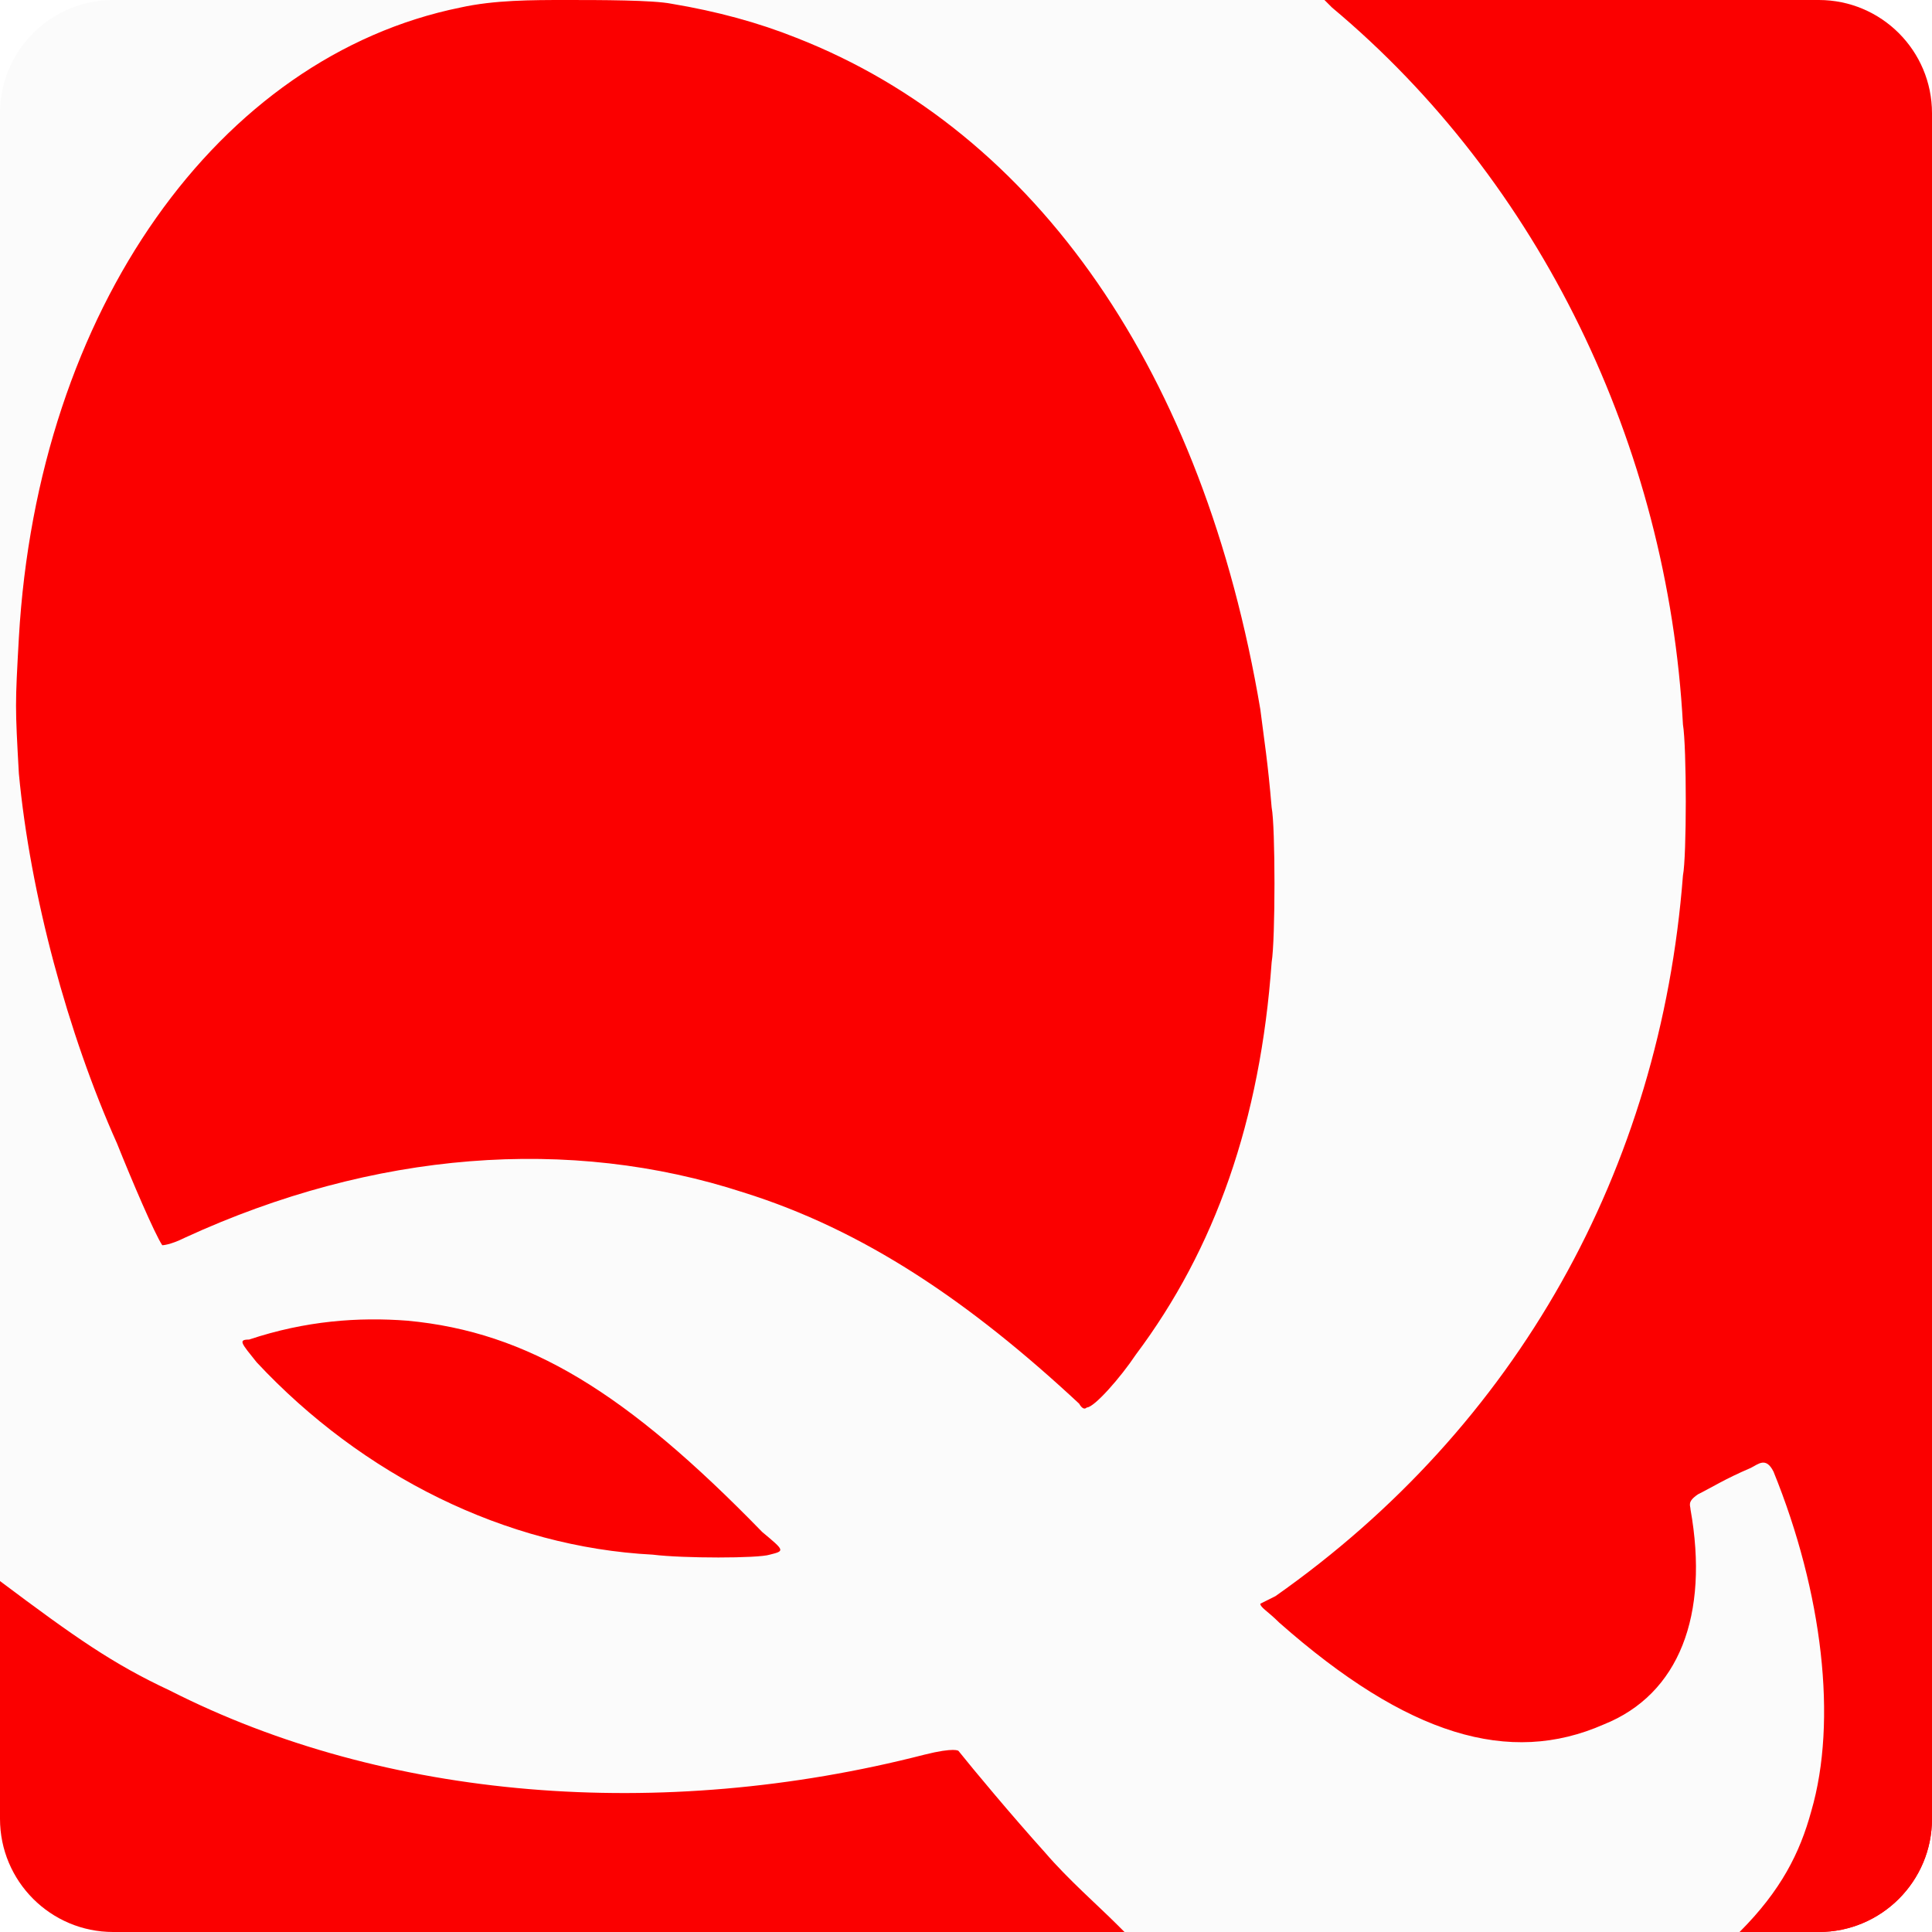
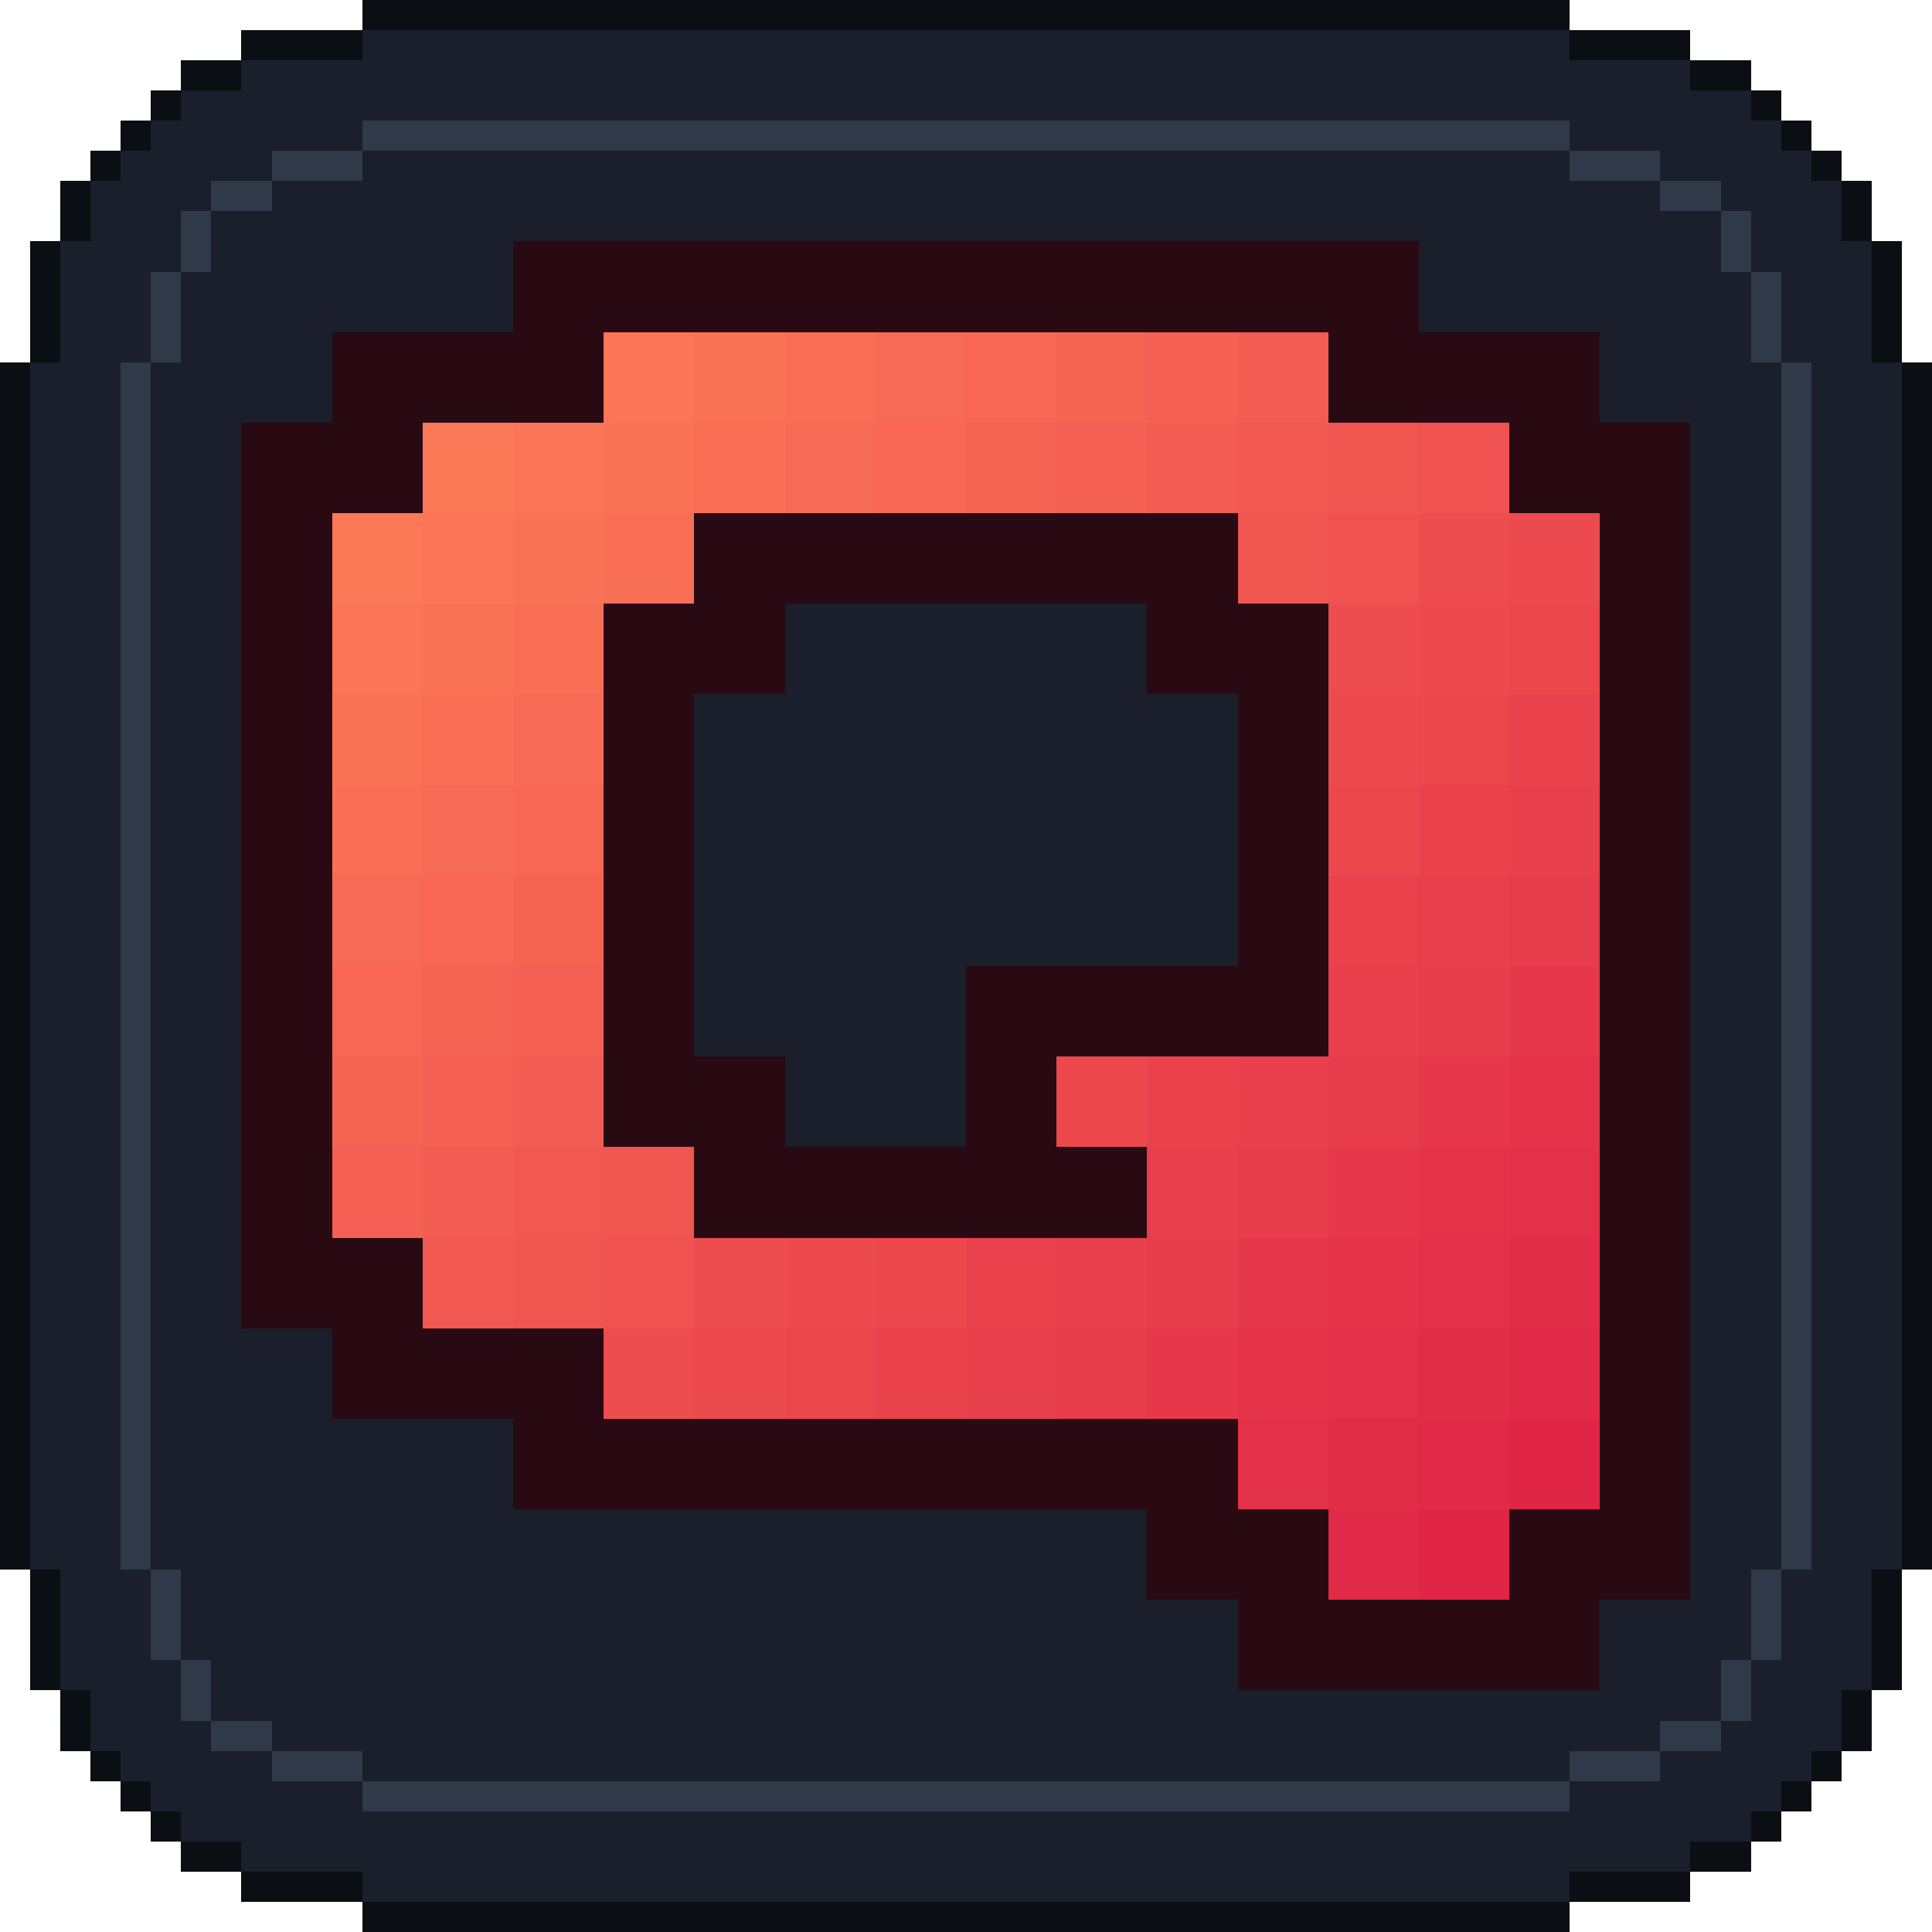
- <svg xmlns="http://www.w3.org/2000/svg" width="512pt" height="512pt" viewBox="0 0 512 512" version="1.1">
-   <defs>
-     <clipPath id="clip-rect">
-       <rect id="back" x="0" y="0" width="512" height="512" rx="30" ry="30" />
-     </clipPath>
-   </defs>
-   <rect x="0" y="30" width="512" height="482" rx="30" ry="30" fill="#fb0000" />
-   <rect x="30" y="0" width="482" height="512" rx="30" ry="30" fill="#fb0000" />
-   <path d="M0 210V419c20 15 30 22 45 29 57 29 130 35 200 17 8-2 9-1 9-1 4 5 14 17 23 27 6 7 14 14 19 19l2 2H461c11-11 16-21 19-32 7-24 3-58-10-90-2-4-4-2-6-1-7 3-10 5-14 7-3 2-2 3-2 4 5 28-3 49-23 57-25 11-52 3-86-27-3-3-5-4-5-5l4-2c64-45 102-113 108-191 1-5 1-34 0-40-4-74-38-144-93-190l-2-2C292.333 0 159 0 150 0c9 0 23 0 28 1 12 2 23 5 33 9 64 25 108 89 123 178 1 8 2 14 3 26 1 5 1 35 0 41-3 42-15 76-36 104-4 6-11 14-13 14-1 1-2-1-2-1-29-27-57-46-89-56-46-15-98-11-148 12-4 2-6 2-6 2-2-3-8-17-12-27-13-29-23-66-26-98-1-18-1-18 0-36C10 82 58 15 122 2c9-2 19-2 28-2H0ZM108 350c32 3 58 19 94 56 6 5 6 5 2 6-3 1-23 1-31 0-39-2-77-21-105-51-4-5-5-6-2-6 15-5 29-6 42-5Z" fill="#fbfbfb" clip-path="url(#clip-rect)" />
+ <svg xmlns="http://www.w3.org/2000/svg" viewBox="0 0 64 64" width="64" height="64" shape-rendering="crispEdges">
+   <rect x="12" y="0" width="40" height="1" fill="#0b0e13" />
+   <rect x="8" y="1" width="4" height="1" fill="#0b0e13" />
+   <rect x="12" y="1" width="40" height="1" fill="#1a1f2b" />
+   <rect x="52" y="1" width="4" height="1" fill="#0b0e13" />
+   <rect x="6" y="2" width="2" height="1" fill="#0b0e13" />
+   <rect x="8" y="2" width="48" height="1" fill="#1a1f2b" />
+   <rect x="56" y="2" width="2" height="1" fill="#0b0e13" />
+   <rect x="5" y="3" width="1" height="1" fill="#0b0e13" />
+   <rect x="6" y="3" width="52" height="1" fill="#1a1f2b" />
+   <rect x="58" y="3" width="1" height="1" fill="#0b0e13" />
+   <rect x="4" y="4" width="1" height="1" fill="#0b0e13" />
+   <rect x="5" y="4" width="7" height="1" fill="#1a1f2b" />
+   <rect x="12" y="4" width="40" height="1" fill="#2f394a" />
+   <rect x="52" y="4" width="7" height="1" fill="#1a1f2b" />
+   <rect x="59" y="4" width="1" height="1" fill="#0b0e13" />
+   <rect x="3" y="5" width="1" height="1" fill="#0b0e13" />
+   <rect x="4" y="5" width="5" height="1" fill="#1a1f2b" />
+   <rect x="9" y="5" width="3" height="1" fill="#2f394a" />
+   <rect x="12" y="5" width="40" height="1" fill="#1a1f2b" />
+   <rect x="52" y="5" width="3" height="1" fill="#2f394a" />
+   <rect x="55" y="5" width="5" height="1" fill="#1a1f2b" />
+   <rect x="60" y="5" width="1" height="1" fill="#0b0e13" />
+   <rect x="2" y="6" width="1" height="2" fill="#0b0e13" />
+   <rect x="3" y="6" width="4" height="1" fill="#1a1f2b" />
+   <rect x="7" y="6" width="2" height="1" fill="#2f394a" />
+   <rect x="9" y="6" width="46" height="1" fill="#1a1f2b" />
+   <rect x="55" y="6" width="2" height="1" fill="#2f394a" />
+   <rect x="57" y="6" width="4" height="1" fill="#1a1f2b" />
+   <rect x="61" y="6" width="1" height="2" fill="#0b0e13" />
+   <rect x="3" y="7" width="3" height="1" fill="#1a1f2b" />
+   <rect x="6" y="7" width="1" height="2" fill="#2f394a" />
+   <rect x="7" y="7" width="50" height="1" fill="#1a1f2b" />
+   <rect x="57" y="7" width="1" height="2" fill="#2f394a" />
+   <rect x="58" y="7" width="3" height="1" fill="#1a1f2b" />
+   <rect x="1" y="8" width="1" height="4" fill="#0b0e13" />
+   <rect x="2" y="8" width="4" height="1" fill="#1a1f2b" />
+   <rect x="7" y="8" width="10" height="1" fill="#1a1f2b" />
+   <rect x="17" y="8" width="30" height="3" fill="#2a0a12" />
+   <rect x="47" y="8" width="10" height="1" fill="#1a1f2b" />
+   <rect x="58" y="8" width="4" height="1" fill="#1a1f2b" />
+   <rect x="62" y="8" width="1" height="4" fill="#0b0e13" />
+   <rect x="2" y="9" width="3" height="3" fill="#1a1f2b" />
+   <rect x="5" y="9" width="1" height="3" fill="#2f394a" />
+   <rect x="6" y="9" width="11" height="2" fill="#1a1f2b" />
+   <rect x="47" y="9" width="11" height="2" fill="#1a1f2b" />
+   <rect x="58" y="9" width="1" height="3" fill="#2f394a" />
+   <rect x="59" y="9" width="3" height="3" fill="#1a1f2b" />
+   <rect x="6" y="11" width="5" height="1" fill="#1a1f2b" />
+   <rect x="11" y="11" width="9" height="3" fill="#2a0a12" />
+   <rect x="20" y="11" width="3" height="3" fill="#fc7557" />
+   <rect x="23" y="11" width="3" height="3" fill="#fa7256" />
+   <rect x="26" y="11" width="3" height="3" fill="#f96f56" />
+   <rect x="29" y="11" width="3" height="3" fill="#f76a55" />
+   <rect x="32" y="11" width="3" height="3" fill="#f76754" />
+   <rect x="35" y="11" width="3" height="3" fill="#f56453" />
+   <rect x="38" y="11" width="3" height="3" fill="#f46053" />
+   <rect x="41" y="11" width="3" height="3" fill="#f25c52" />
+   <rect x="44" y="11" width="9" height="3" fill="#2a0a12" />
+   <rect x="53" y="11" width="5" height="1" fill="#1a1f2b" />
+   <rect x="0" y="12" width="1" height="40" fill="#0b0e13" />
+   <rect x="1" y="12" width="3" height="40" fill="#1a1f2b" />
+   <rect x="4" y="12" width="1" height="40" fill="#2f394a" />
+   <rect x="5" y="12" width="6" height="2" fill="#1a1f2b" />
+   <rect x="53" y="12" width="6" height="2" fill="#1a1f2b" />
+   <rect x="59" y="12" width="1" height="40" fill="#2f394a" />
+   <rect x="60" y="12" width="3" height="40" fill="#1a1f2b" />
+   <rect x="63" y="12" width="1" height="40" fill="#0b0e13" />
+   <rect x="5" y="14" width="3" height="30" fill="#1a1f2b" />
+   <rect x="8" y="14" width="6" height="3" fill="#2a0a12" />
+   <rect x="14" y="14" width="3" height="3" fill="#fc7958" />
+   <rect x="17" y="14" width="3" height="3" fill="#fc7557" />
+   <rect x="20" y="14" width="3" height="3" fill="#fa7256" />
+   <rect x="23" y="14" width="3" height="3" fill="#f96f56" />
+   <rect x="26" y="14" width="3" height="3" fill="#f76a55" />
+   <rect x="29" y="14" width="3" height="3" fill="#f76754" />
+   <rect x="32" y="14" width="3" height="3" fill="#f56453" />
+   <rect x="35" y="14" width="3" height="3" fill="#f46053" />
+   <rect x="38" y="14" width="3" height="3" fill="#f25c52" />
+   <rect x="41" y="14" width="3" height="3" fill="#f15851" />
+   <rect x="44" y="14" width="3" height="3" fill="#f05550" />
+   <rect x="47" y="14" width="3" height="3" fill="#ef5250" />
+   <rect x="50" y="14" width="6" height="3" fill="#2a0a12" />
+   <rect x="56" y="14" width="3" height="38" fill="#1a1f2b" />
+   <rect x="8" y="17" width="3" height="24" fill="#2a0a12" />
+   <rect x="11" y="17" width="3" height="3" fill="#fc7958" />
+   <rect x="14" y="17" width="3" height="3" fill="#fc7557" />
+   <rect x="17" y="17" width="3" height="3" fill="#fa7256" />
+   <rect x="20" y="17" width="3" height="3" fill="#f96f56" />
+   <rect x="23" y="17" width="18" height="3" fill="#2a0a12" />
+   <rect x="41" y="17" width="3" height="3" fill="#f05550" />
+   <rect x="44" y="17" width="3" height="3" fill="#ef5250" />
+   <rect x="47" y="17" width="3" height="3" fill="#ed4d4f" />
+   <rect x="50" y="17" width="3" height="3" fill="#ec4a4e" />
+   <rect x="53" y="17" width="3" height="33" fill="#2a0a12" />
+   <rect x="11" y="20" width="3" height="3" fill="#fc7557" />
+   <rect x="14" y="20" width="3" height="3" fill="#fa7256" />
+   <rect x="17" y="20" width="3" height="3" fill="#f96f56" />
+   <rect x="20" y="20" width="6" height="3" fill="#2a0a12" />
+   <rect x="26" y="20" width="12" height="3" fill="#1a1f2b" />
+   <rect x="38" y="20" width="6" height="3" fill="#2a0a12" />
+   <rect x="44" y="20" width="3" height="3" fill="#ed4d4f" />
+   <rect x="47" y="20" width="3" height="3" fill="#ec4a4e" />
+   <rect x="50" y="20" width="3" height="3" fill="#eb474d" />
+   <rect x="11" y="23" width="3" height="3" fill="#fa7256" />
+   <rect x="14" y="23" width="3" height="3" fill="#f96f56" />
+   <rect x="17" y="23" width="3" height="3" fill="#f76a55" />
+   <rect x="20" y="23" width="3" height="12" fill="#2a0a12" />
+   <rect x="23" y="23" width="18" height="9" fill="#1a1f2b" />
+   <rect x="41" y="23" width="3" height="9" fill="#2a0a12" />
+   <rect x="44" y="23" width="3" height="3" fill="#ec4a4e" />
+   <rect x="47" y="23" width="3" height="3" fill="#eb474d" />
+   <rect x="50" y="23" width="3" height="3" fill="#ea424d" />
+   <rect x="11" y="26" width="3" height="3" fill="#f96f56" />
+   <rect x="14" y="26" width="3" height="3" fill="#f76a55" />
+   <rect x="17" y="26" width="3" height="3" fill="#f76754" />
+   <rect x="44" y="26" width="3" height="3" fill="#eb474d" />
+   <rect x="47" y="26" width="3" height="3" fill="#ea424d" />
+   <rect x="50" y="26" width="3" height="3" fill="#e83f4c" />
+   <rect x="11" y="29" width="3" height="3" fill="#f76a55" />
+   <rect x="14" y="29" width="3" height="3" fill="#f76754" />
+   <rect x="17" y="29" width="3" height="3" fill="#f56453" />
+   <rect x="44" y="29" width="3" height="3" fill="#ea424d" />
+   <rect x="47" y="29" width="3" height="3" fill="#e83f4c" />
+   <rect x="50" y="29" width="3" height="3" fill="#e73c4b" />
+   <rect x="11" y="32" width="3" height="3" fill="#f76754" />
+   <rect x="14" y="32" width="3" height="3" fill="#f56453" />
+   <rect x="17" y="32" width="3" height="3" fill="#f46053" />
+   <rect x="23" y="32" width="9" height="3" fill="#1a1f2b" />
+   <rect x="32" y="32" width="12" height="3" fill="#2a0a12" />
+   <rect x="44" y="32" width="3" height="3" fill="#e83f4c" />
+   <rect x="47" y="32" width="3" height="3" fill="#e73c4b" />
+   <rect x="50" y="32" width="3" height="3" fill="#e6384a" />
+   <rect x="11" y="35" width="3" height="3" fill="#f56453" />
+   <rect x="14" y="35" width="3" height="3" fill="#f46053" />
+   <rect x="17" y="35" width="3" height="3" fill="#f25c52" />
+   <rect x="20" y="35" width="6" height="3" fill="#2a0a12" />
+   <rect x="26" y="35" width="6" height="3" fill="#1a1f2b" />
+   <rect x="32" y="35" width="3" height="3" fill="#2a0a12" />
+   <rect x="35" y="35" width="3" height="3" fill="#eb474d" />
+   <rect x="38" y="35" width="3" height="3" fill="#ea424d" />
+   <rect x="41" y="35" width="3" height="3" fill="#e83f4c" />
+   <rect x="44" y="35" width="3" height="3" fill="#e73c4b" />
+   <rect x="47" y="35" width="3" height="3" fill="#e6384a" />
+   <rect x="50" y="35" width="3" height="3" fill="#e53449" />
+   <rect x="11" y="38" width="3" height="3" fill="#f46053" />
+   <rect x="14" y="38" width="3" height="3" fill="#f25c52" />
+   <rect x="17" y="38" width="3" height="3" fill="#f15851" />
+   <rect x="20" y="38" width="3" height="3" fill="#f05550" />
+   <rect x="23" y="38" width="15" height="3" fill="#2a0a12" />
+   <rect x="38" y="38" width="3" height="3" fill="#e83f4c" />
+   <rect x="41" y="38" width="3" height="3" fill="#e73c4b" />
+   <rect x="44" y="38" width="3" height="3" fill="#e6384a" />
+   <rect x="47" y="38" width="3" height="3" fill="#e53449" />
+   <rect x="50" y="38" width="3" height="3" fill="#e33149" />
+   <rect x="8" y="41" width="6" height="3" fill="#2a0a12" />
+   <rect x="14" y="41" width="3" height="3" fill="#f15851" />
+   <rect x="17" y="41" width="3" height="3" fill="#f05550" />
+   <rect x="20" y="41" width="3" height="3" fill="#ef5250" />
+   <rect x="23" y="41" width="3" height="3" fill="#ed4d4f" />
+   <rect x="26" y="41" width="3" height="3" fill="#ec4a4e" />
+   <rect x="29" y="41" width="3" height="3" fill="#eb474d" />
+   <rect x="32" y="41" width="3" height="3" fill="#ea424d" />
+   <rect x="35" y="41" width="3" height="3" fill="#e83f4c" />
+   <rect x="38" y="41" width="3" height="3" fill="#e73c4b" />
+   <rect x="41" y="41" width="3" height="3" fill="#e6384a" />
+   <rect x="44" y="41" width="3" height="3" fill="#e53449" />
+   <rect x="47" y="41" width="3" height="3" fill="#e33149" />
+   <rect x="50" y="41" width="3" height="3" fill="#e22d48" />
+   <rect x="5" y="44" width="6" height="3" fill="#1a1f2b" />
+   <rect x="11" y="44" width="9" height="3" fill="#2a0a12" />
+   <rect x="20" y="44" width="3" height="3" fill="#ed4d4f" />
+   <rect x="23" y="44" width="3" height="3" fill="#ec4a4e" />
+   <rect x="26" y="44" width="3" height="3" fill="#eb474d" />
+   <rect x="29" y="44" width="3" height="3" fill="#ea424d" />
+   <rect x="32" y="44" width="3" height="3" fill="#e83f4c" />
+   <rect x="35" y="44" width="3" height="3" fill="#e73c4b" />
+   <rect x="38" y="44" width="3" height="3" fill="#e6384a" />
+   <rect x="41" y="44" width="3" height="3" fill="#e53449" />
+   <rect x="44" y="44" width="3" height="3" fill="#e33149" />
+   <rect x="47" y="44" width="3" height="3" fill="#e22d48" />
+   <rect x="50" y="44" width="3" height="3" fill="#e02a47" />
+   <rect x="5" y="47" width="12" height="3" fill="#1a1f2b" />
+   <rect x="17" y="47" width="24" height="3" fill="#2a0a12" />
+   <rect x="41" y="47" width="3" height="3" fill="#e33149" />
+   <rect x="44" y="47" width="3" height="3" fill="#e22d48" />
+   <rect x="47" y="47" width="3" height="3" fill="#e02a47" />
+   <rect x="50" y="47" width="3" height="3" fill="#e02547" />
+   <rect x="5" y="50" width="33" height="2" fill="#1a1f2b" />
+   <rect x="38" y="50" width="6" height="3" fill="#2a0a12" />
+   <rect x="44" y="50" width="3" height="3" fill="#e02a47" />
+   <rect x="47" y="50" width="3" height="3" fill="#e02547" />
+   <rect x="50" y="50" width="6" height="3" fill="#2a0a12" />
+   <rect x="1" y="52" width="1" height="4" fill="#0b0e13" />
+   <rect x="2" y="52" width="3" height="3" fill="#1a1f2b" />
+   <rect x="5" y="52" width="1" height="3" fill="#2f394a" />
+   <rect x="6" y="52" width="32" height="1" fill="#1a1f2b" />
+   <rect x="56" y="52" width="2" height="1" fill="#1a1f2b" />
+   <rect x="58" y="52" width="1" height="3" fill="#2f394a" />
+   <rect x="59" y="52" width="3" height="3" fill="#1a1f2b" />
+   <rect x="62" y="52" width="1" height="4" fill="#0b0e13" />
+   <rect x="6" y="53" width="35" height="2" fill="#1a1f2b" />
+   <rect x="41" y="53" width="12" height="3" fill="#2a0a12" />
+   <rect x="53" y="53" width="5" height="2" fill="#1a1f2b" />
+   <rect x="2" y="55" width="4" height="1" fill="#1a1f2b" />
+   <rect x="6" y="55" width="1" height="2" fill="#2f394a" />
+   <rect x="7" y="55" width="34" height="1" fill="#1a1f2b" />
+   <rect x="53" y="55" width="4" height="1" fill="#1a1f2b" />
+   <rect x="57" y="55" width="1" height="2" fill="#2f394a" />
+   <rect x="58" y="55" width="4" height="1" fill="#1a1f2b" />
+   <rect x="2" y="56" width="1" height="2" fill="#0b0e13" />
+   <rect x="3" y="56" width="3" height="1" fill="#1a1f2b" />
+   <rect x="7" y="56" width="50" height="1" fill="#1a1f2b" />
+   <rect x="58" y="56" width="3" height="1" fill="#1a1f2b" />
+   <rect x="61" y="56" width="1" height="2" fill="#0b0e13" />
+   <rect x="3" y="57" width="4" height="1" fill="#1a1f2b" />
+   <rect x="7" y="57" width="2" height="1" fill="#2f394a" />
+   <rect x="9" y="57" width="46" height="1" fill="#1a1f2b" />
+   <rect x="55" y="57" width="2" height="1" fill="#2f394a" />
+   <rect x="57" y="57" width="4" height="1" fill="#1a1f2b" />
+   <rect x="3" y="58" width="1" height="1" fill="#0b0e13" />
+   <rect x="4" y="58" width="5" height="1" fill="#1a1f2b" />
+   <rect x="9" y="58" width="3" height="1" fill="#2f394a" />
+   <rect x="12" y="58" width="40" height="1" fill="#1a1f2b" />
+   <rect x="52" y="58" width="3" height="1" fill="#2f394a" />
+   <rect x="55" y="58" width="5" height="1" fill="#1a1f2b" />
+   <rect x="60" y="58" width="1" height="1" fill="#0b0e13" />
+   <rect x="4" y="59" width="1" height="1" fill="#0b0e13" />
+   <rect x="5" y="59" width="7" height="1" fill="#1a1f2b" />
+   <rect x="12" y="59" width="40" height="1" fill="#2f394a" />
+   <rect x="52" y="59" width="7" height="1" fill="#1a1f2b" />
+   <rect x="59" y="59" width="1" height="1" fill="#0b0e13" />
+   <rect x="5" y="60" width="1" height="1" fill="#0b0e13" />
+   <rect x="6" y="60" width="52" height="1" fill="#1a1f2b" />
+   <rect x="58" y="60" width="1" height="1" fill="#0b0e13" />
+   <rect x="6" y="61" width="2" height="1" fill="#0b0e13" />
+   <rect x="8" y="61" width="48" height="1" fill="#1a1f2b" />
+   <rect x="56" y="61" width="2" height="1" fill="#0b0e13" />
+   <rect x="8" y="62" width="4" height="1" fill="#0b0e13" />
+   <rect x="12" y="62" width="40" height="1" fill="#1a1f2b" />
+   <rect x="52" y="62" width="4" height="1" fill="#0b0e13" />
+   <rect x="12" y="63" width="40" height="1" fill="#0b0e13" />
</svg>
